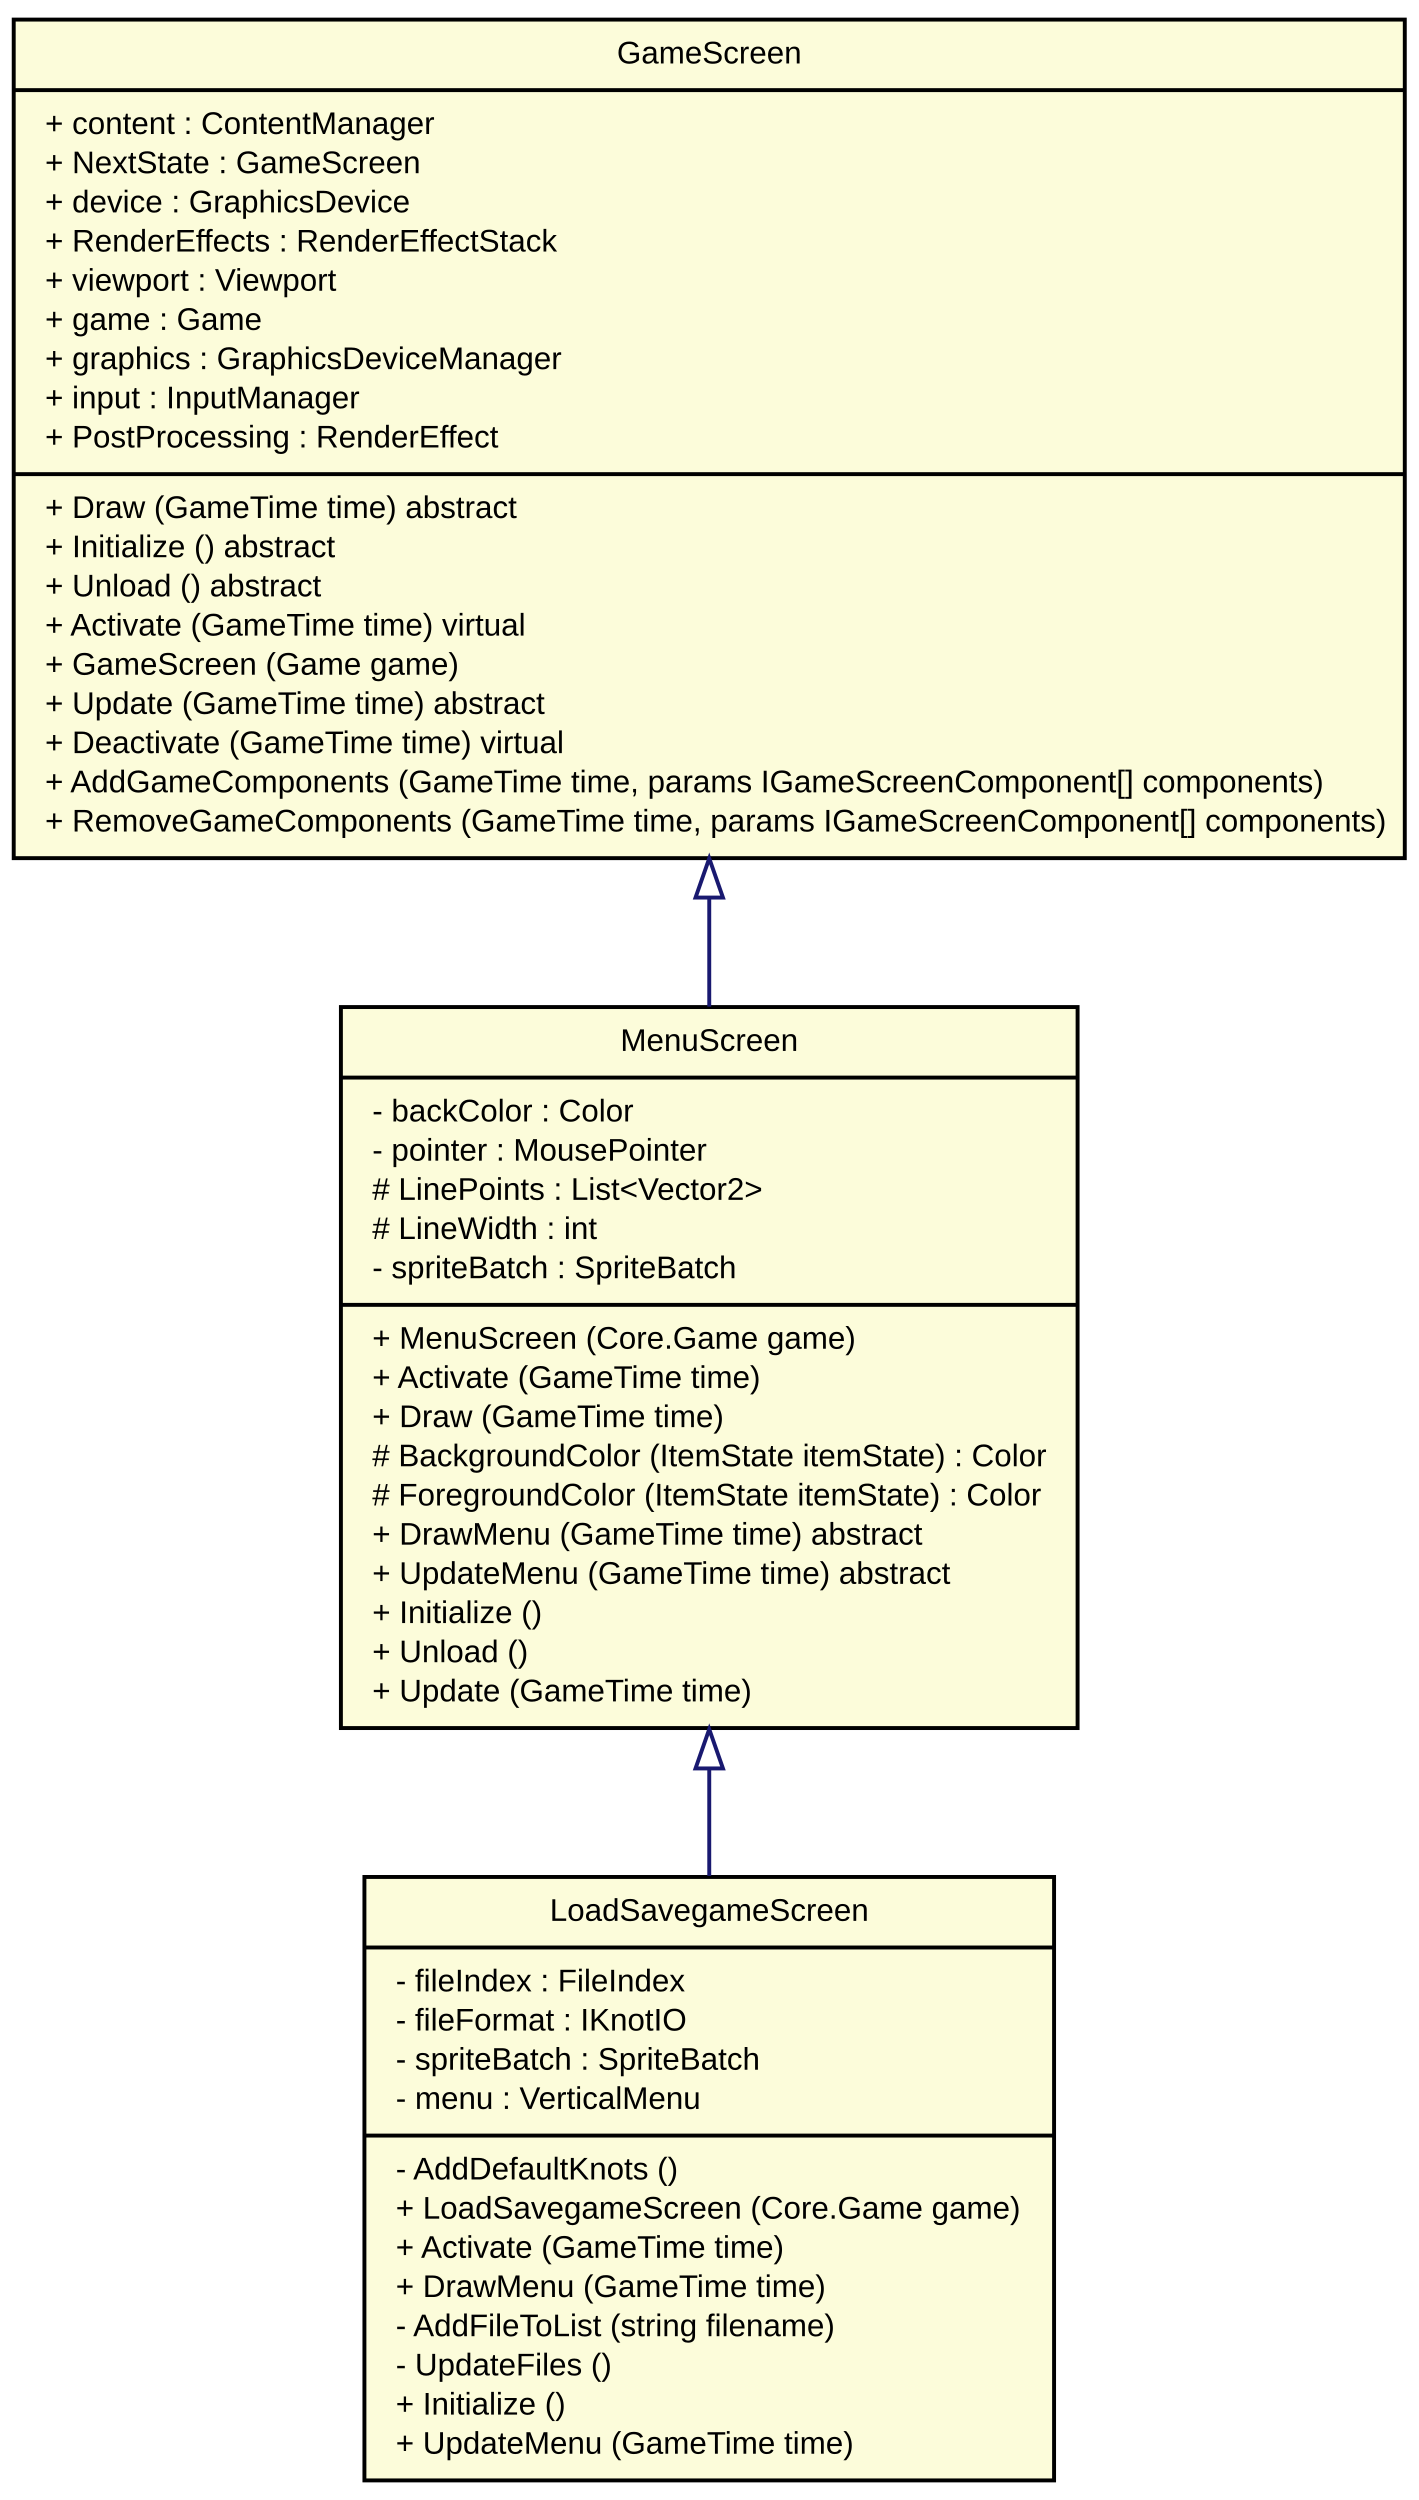
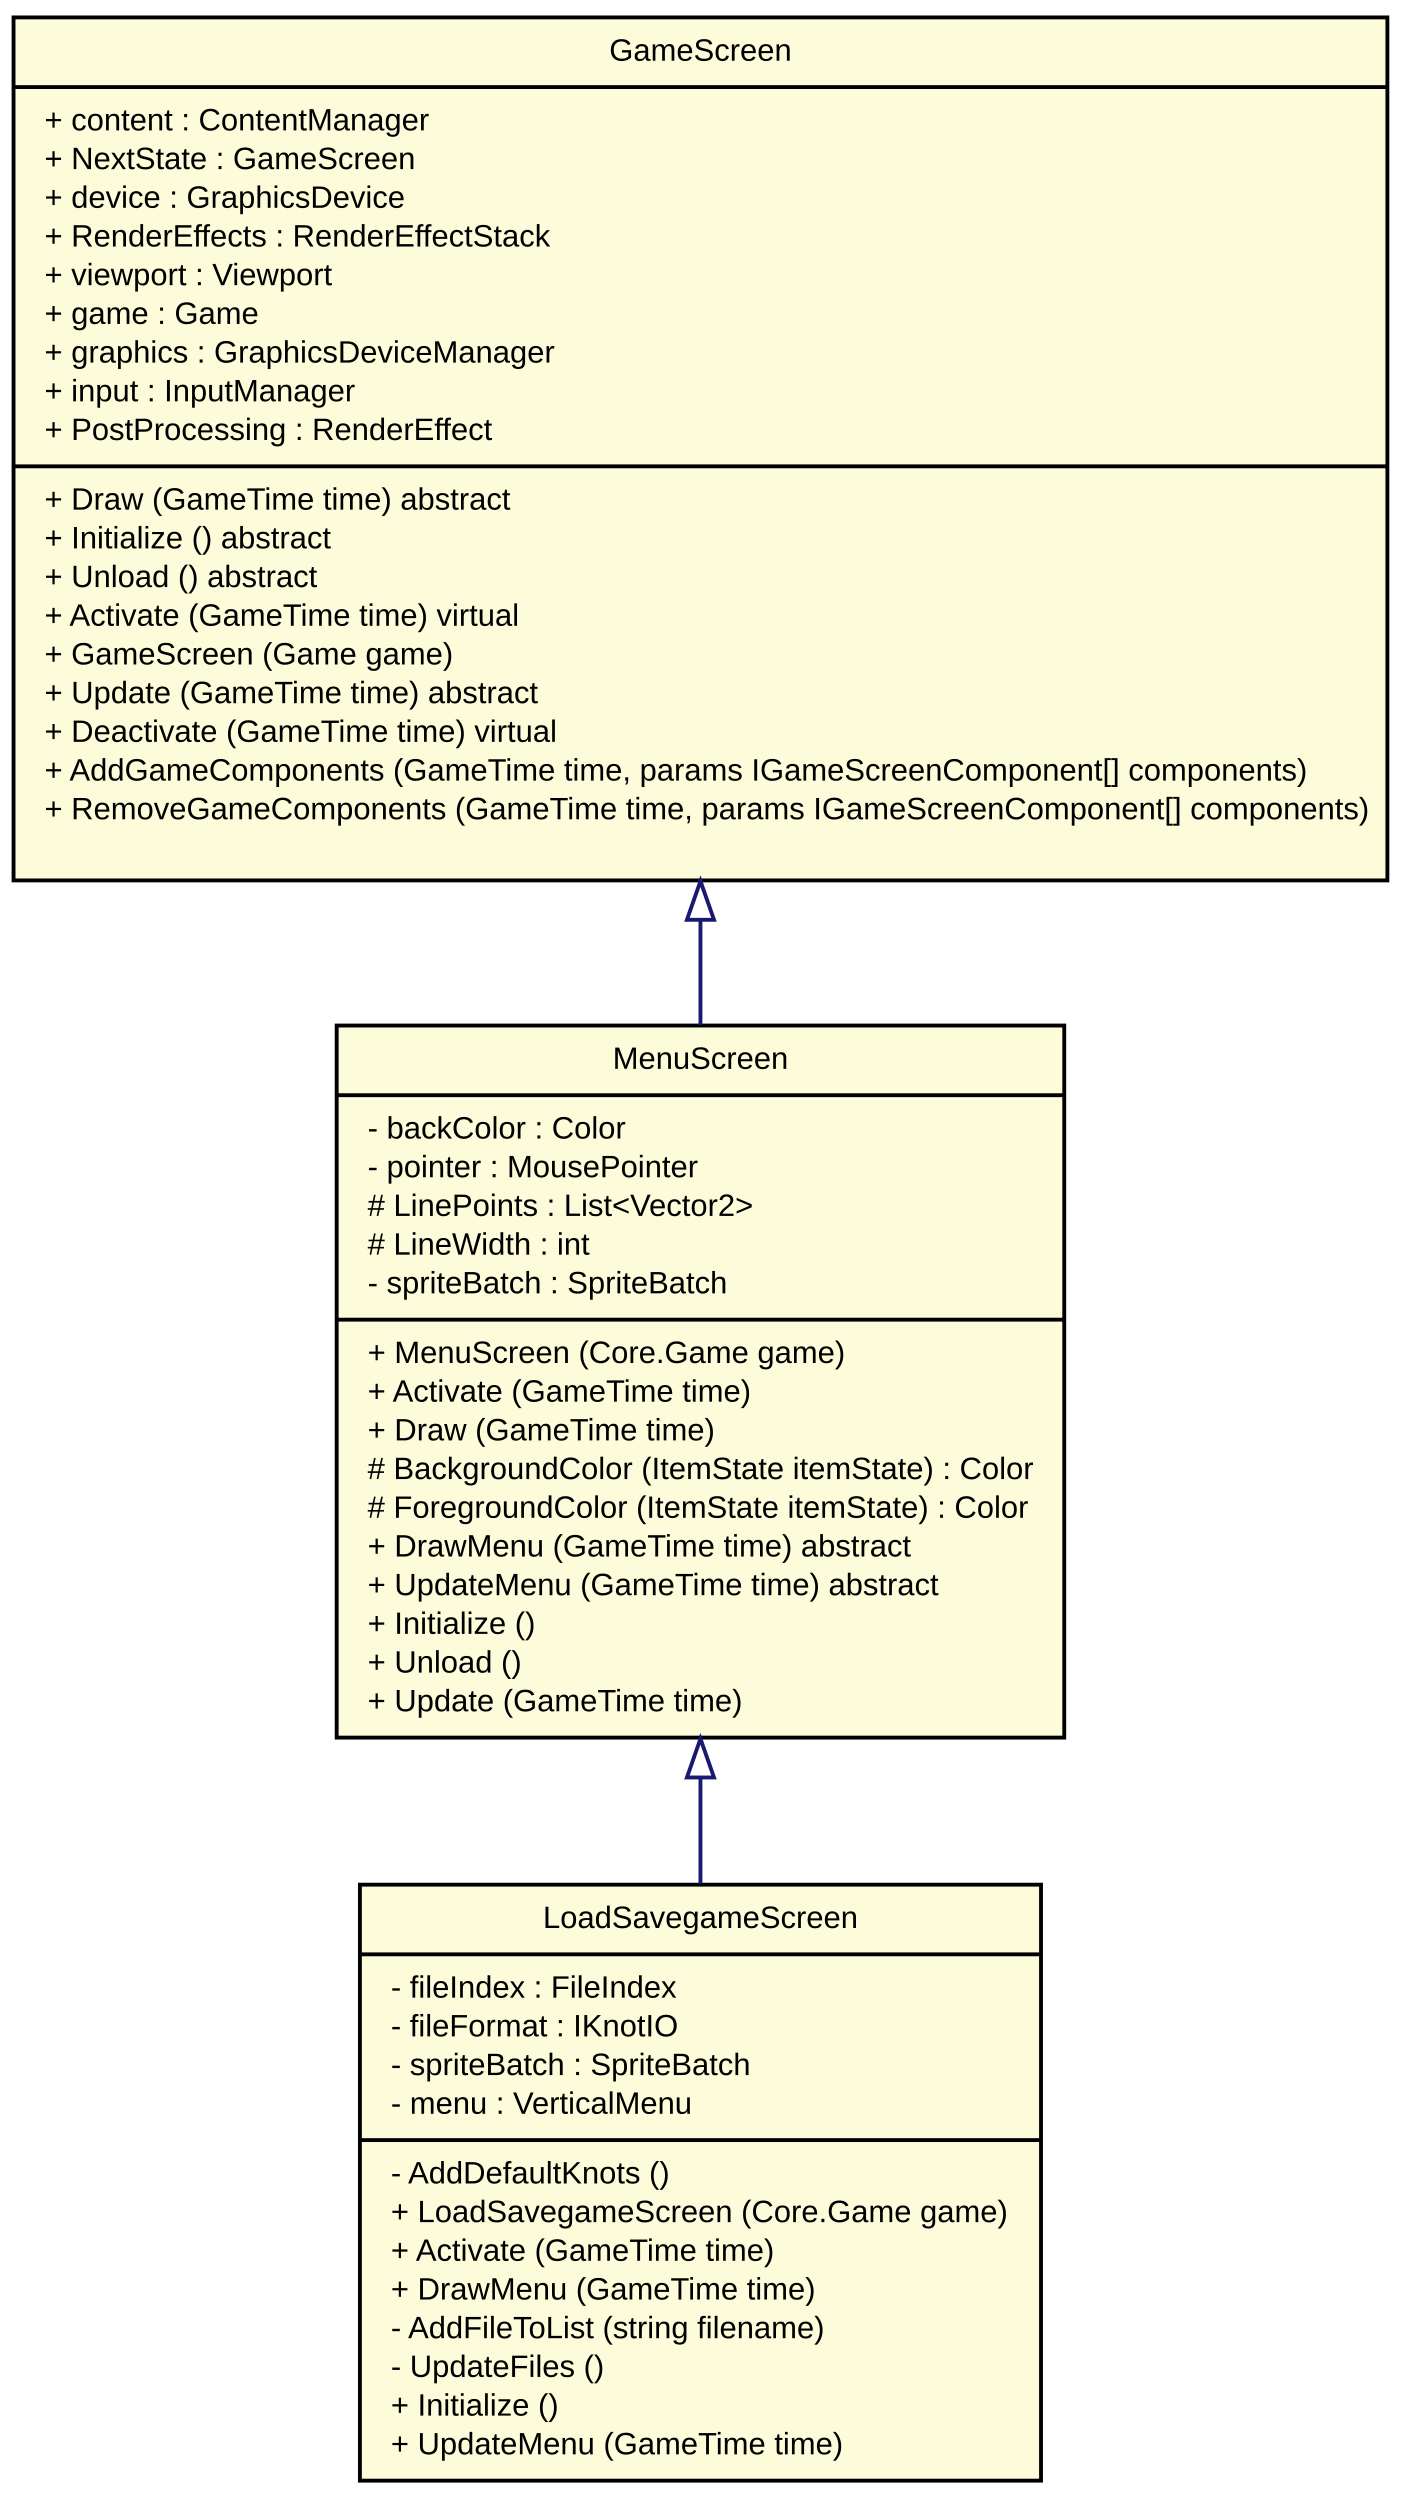
- <svg xmlns="http://www.w3.org/2000/svg" width="362pt" height="638pt" viewBox="0.00 0.00 362.00 638.00">
-   <g id="graph1" class="graph" transform="scale(1 1) rotate(0) translate(4 634)">
-     <polygon fill="white" stroke="white" points="-4,5 -4,-634 359,-634 359,5 -4,5" />
+ <svg xmlns="http://www.w3.org/2000/svg" width="362pt" height="646pt" viewBox="0.00 0.00 362.00 646.00">
+   <g id="graph1" class="graph" transform="scale(1 1) rotate(0) translate(4 642)">
+     <polygon fill="white" stroke="white" points="-4,5 -4,-642 359,-642 359,5 -4,5" />
    <g id="node1" class="node">
      <polygon fill="#fcfcda" stroke="black" points="89,-1 89,-155 265,-155 265,-1 89,-1" />
      <text text-anchor="middle" x="177" y="-143.8" font-family="Arial" font-size="8.00">LoadSavegameScreen</text>
      <polyline fill="none" stroke="black" points="89,-137 265,-137 " />
      <text text-anchor="start" x="97" y="-125.8" font-family="Arial" font-size="8.00">- fileIndex : FileIndex</text>
      <text text-anchor="start" x="97" y="-115.8" font-family="Arial" font-size="8.00">- fileFormat : IKnotIO</text>
      <text text-anchor="start" x="97" y="-105.8" font-family="Arial" font-size="8.00">- spriteBatch : SpriteBatch</text>
      <text text-anchor="start" x="97" y="-95.8" font-family="Arial" font-size="8.00">- menu : VerticalMenu</text>
      <polyline fill="none" stroke="black" points="89,-89 265,-89 " />
      <text text-anchor="start" x="97" y="-77.8" font-family="Arial" font-size="8.00">- AddDefaultKnots ()</text>
      <text text-anchor="start" x="97" y="-67.8" font-family="Arial" font-size="8.00">+ LoadSavegameScreen (Core.Game game)</text>
      <text text-anchor="start" x="97" y="-57.8" font-family="Arial" font-size="8.00">+ Activate (GameTime time)</text>
      <text text-anchor="start" x="97" y="-47.8" font-family="Arial" font-size="8.00">+ DrawMenu (GameTime time)</text>
      <text text-anchor="start" x="97" y="-37.8" font-family="Arial" font-size="8.00">- AddFileToList (string filename)</text>
      <text text-anchor="start" x="97" y="-27.8" font-family="Arial" font-size="8.00">- UpdateFiles ()</text>
      <text text-anchor="start" x="97" y="-17.8" font-family="Arial" font-size="8.00">+ Initialize ()</text>
      <text text-anchor="start" x="97" y="-7.8" font-family="Arial" font-size="8.00">+ UpdateMenu (GameTime time)</text>
    </g>
    <g id="node2" class="node">
      <polygon fill="#fcfcda" stroke="black" points="83,-193 83,-377 271,-377 271,-193 83,-193" />
      <text text-anchor="middle" x="177" y="-365.8" font-family="Arial" font-size="8.00">MenuScreen</text>
      <polyline fill="none" stroke="black" points="83,-359 271,-359 " />
      <text text-anchor="start" x="91" y="-347.8" font-family="Arial" font-size="8.00">- backColor : Color</text>
      <text text-anchor="start" x="91" y="-337.8" font-family="Arial" font-size="8.00">- pointer : MousePointer</text>
      <text text-anchor="start" x="91" y="-327.8" font-family="Arial" font-size="8.00"># LinePoints : List&lt;Vector2&gt;</text>
      <text text-anchor="start" x="91" y="-317.8" font-family="Arial" font-size="8.00"># LineWidth : int</text>
      <text text-anchor="start" x="91" y="-307.8" font-family="Arial" font-size="8.00">- spriteBatch : SpriteBatch</text>
      <polyline fill="none" stroke="black" points="83,-301 271,-301 " />
      <text text-anchor="start" x="91" y="-289.8" font-family="Arial" font-size="8.00">+ MenuScreen (Core.Game game)</text>
      <text text-anchor="start" x="91" y="-279.8" font-family="Arial" font-size="8.00">+ Activate (GameTime time)</text>
      <text text-anchor="start" x="91" y="-269.8" font-family="Arial" font-size="8.00">+ Draw (GameTime time)</text>
      <text text-anchor="start" x="91" y="-259.8" font-family="Arial" font-size="8.00"># BackgroundColor (ItemState itemState) : Color</text>
      <text text-anchor="start" x="91" y="-249.8" font-family="Arial" font-size="8.00"># ForegroundColor (ItemState itemState) : Color</text>
      <text text-anchor="start" x="91" y="-239.8" font-family="Arial" font-size="8.00">+ DrawMenu (GameTime time) abstract</text>
      <text text-anchor="start" x="91" y="-229.8" font-family="Arial" font-size="8.00">+ UpdateMenu (GameTime time) abstract</text>
      <text text-anchor="start" x="91" y="-219.8" font-family="Arial" font-size="8.00">+ Initialize ()</text>
      <text text-anchor="start" x="91" y="-209.8" font-family="Arial" font-size="8.00">+ Unload ()</text>
      <text text-anchor="start" x="91" y="-199.8" font-family="Arial" font-size="8.00">+ Update (GameTime time)</text>
    </g>
    <g id="edge2" class="edge">
      <path fill="none" stroke="midnightblue" d="M177,-182.406C177,-173.272 177,-164.129 177,-155.261" />
      <polygon fill="none" stroke="midnightblue" points="173.5,-182.7 177,-192.7 180.5,-182.7 173.5,-182.7" />
    </g>
    <g id="node3" class="node">
-       <polygon fill="#fcfcda" stroke="black" points="-0.5,-415 -0.5,-629 354.5,-629 354.5,-415 -0.5,-415" />
-       <text text-anchor="middle" x="177" y="-617.8" font-family="Arial" font-size="8.00">GameScreen</text>
-       <polyline fill="none" stroke="black" points="-0.5,-611 354.5,-611 " />
-       <text text-anchor="start" x="7.5" y="-599.8" font-family="Arial" font-size="8.00">+ content : ContentManager</text>
-       <text text-anchor="start" x="7.5" y="-589.8" font-family="Arial" font-size="8.00">+ NextState : GameScreen</text>
-       <text text-anchor="start" x="7.5" y="-579.8" font-family="Arial" font-size="8.00">+ device : GraphicsDevice</text>
-       <text text-anchor="start" x="7.5" y="-569.8" font-family="Arial" font-size="8.00">+ RenderEffects : RenderEffectStack</text>
-       <text text-anchor="start" x="7.5" y="-559.8" font-family="Arial" font-size="8.00">+ viewport : Viewport</text>
-       <text text-anchor="start" x="7.5" y="-549.8" font-family="Arial" font-size="8.00">+ game : Game</text>
-       <text text-anchor="start" x="7.5" y="-539.8" font-family="Arial" font-size="8.00">+ graphics : GraphicsDeviceManager</text>
-       <text text-anchor="start" x="7.5" y="-529.8" font-family="Arial" font-size="8.00">+ input : InputManager</text>
-       <text text-anchor="start" x="7.5" y="-519.8" font-family="Arial" font-size="8.00">+ PostProcessing : RenderEffect</text>
-       <polyline fill="none" stroke="black" points="-0.5,-513 354.5,-513 " />
-       <text text-anchor="start" x="7.5" y="-501.8" font-family="Arial" font-size="8.00">+ Draw (GameTime time) abstract</text>
-       <text text-anchor="start" x="7.5" y="-491.8" font-family="Arial" font-size="8.00">+ Initialize () abstract</text>
-       <text text-anchor="start" x="7.5" y="-481.8" font-family="Arial" font-size="8.00">+ Unload () abstract</text>
-       <text text-anchor="start" x="7.5" y="-471.8" font-family="Arial" font-size="8.00">+ Activate (GameTime time) virtual</text>
-       <text text-anchor="start" x="7.5" y="-461.8" font-family="Arial" font-size="8.00">+ GameScreen (Game game)</text>
-       <text text-anchor="start" x="7.5" y="-451.8" font-family="Arial" font-size="8.00">+ Update (GameTime time) abstract</text>
-       <text text-anchor="start" x="7.5" y="-441.8" font-family="Arial" font-size="8.00">+ Deactivate (GameTime time) virtual</text>
-       <text text-anchor="start" x="7.5" y="-431.8" font-family="Arial" font-size="8.00">+ AddGameComponents (GameTime time, params IGameScreenComponent[] components)</text>
-       <text text-anchor="start" x="7.5" y="-421.8" font-family="Arial" font-size="8.00">+ RemoveGameComponents (GameTime time, params IGameScreenComponent[] components)</text>
+       <polygon fill="#fcfcda" stroke="black" points="-0.5,-414.5 -0.5,-637.5 354.5,-637.5 354.5,-414.5 -0.5,-414.5" />
+       <text text-anchor="middle" x="177" y="-626.3" font-family="Arial" font-size="8.00">GameScreen</text>
+       <polyline fill="none" stroke="black" points="-0.5,-619.5 354.5,-619.5 " />
+       <text text-anchor="start" x="7.5" y="-608.3" font-family="Arial" font-size="8.00">+ content : ContentManager</text>
+       <text text-anchor="start" x="7.5" y="-598.3" font-family="Arial" font-size="8.00">+ NextState : GameScreen</text>
+       <text text-anchor="start" x="7.5" y="-588.3" font-family="Arial" font-size="8.00">+ device : GraphicsDevice</text>
+       <text text-anchor="start" x="7.5" y="-578.3" font-family="Arial" font-size="8.00">+ RenderEffects : RenderEffectStack</text>
+       <text text-anchor="start" x="7.5" y="-568.3" font-family="Arial" font-size="8.00">+ viewport : Viewport</text>
+       <text text-anchor="start" x="7.5" y="-558.3" font-family="Arial" font-size="8.00">+ game : Game</text>
+       <text text-anchor="start" x="7.5" y="-548.3" font-family="Arial" font-size="8.00">+ graphics : GraphicsDeviceManager</text>
+       <text text-anchor="start" x="7.5" y="-538.3" font-family="Arial" font-size="8.00">+ input : InputManager</text>
+       <text text-anchor="start" x="7.5" y="-528.3" font-family="Arial" font-size="8.00">+ PostProcessing : RenderEffect</text>
+       <polyline fill="none" stroke="black" points="-0.5,-521.5 354.5,-521.5 " />
+       <text text-anchor="start" x="7.5" y="-510.3" font-family="Arial" font-size="8.00">+ Draw (GameTime time) abstract</text>
+       <text text-anchor="start" x="7.5" y="-500.3" font-family="Arial" font-size="8.00">+ Initialize () abstract</text>
+       <text text-anchor="start" x="7.5" y="-490.3" font-family="Arial" font-size="8.00">+ Unload () abstract</text>
+       <text text-anchor="start" x="7.5" y="-480.3" font-family="Arial" font-size="8.00">+ Activate (GameTime time) virtual</text>
+       <text text-anchor="start" x="7.5" y="-470.3" font-family="Arial" font-size="8.00">+ GameScreen (Game game)</text>
+       <text text-anchor="start" x="7.5" y="-460.3" font-family="Arial" font-size="8.00">+ Update (GameTime time) abstract</text>
+       <text text-anchor="start" x="7.5" y="-450.3" font-family="Arial" font-size="8.00">+ Deactivate (GameTime time) virtual</text>
+       <text text-anchor="start" x="7.5" y="-440.3" font-family="Arial" font-size="8.00">+ AddGameComponents (GameTime time, params IGameScreenComponent[] components)</text>
+       <text text-anchor="start" x="7.5" y="-430.3" font-family="Arial" font-size="8.00">+ RemoveGameComponents (GameTime time, params IGameScreenComponent[] components)</text>
    </g>
    <g id="edge4" class="edge">
-       <path fill="none" stroke="midnightblue" d="M177,-404.846C177,-395.529 177,-386.201 177,-377.092" />
-       <polygon fill="none" stroke="midnightblue" points="173.5,-404.941 177,-414.941 180.5,-404.941 173.5,-404.941" />
+       <path fill="none" stroke="midnightblue" d="M177,-404.1C177,-395.044 177,-385.998 177,-377.167" />
+       <polygon fill="none" stroke="midnightblue" points="173.5,-404.319 177,-414.319 180.5,-404.319 173.5,-404.319" />
    </g>
  </g>
</svg>
